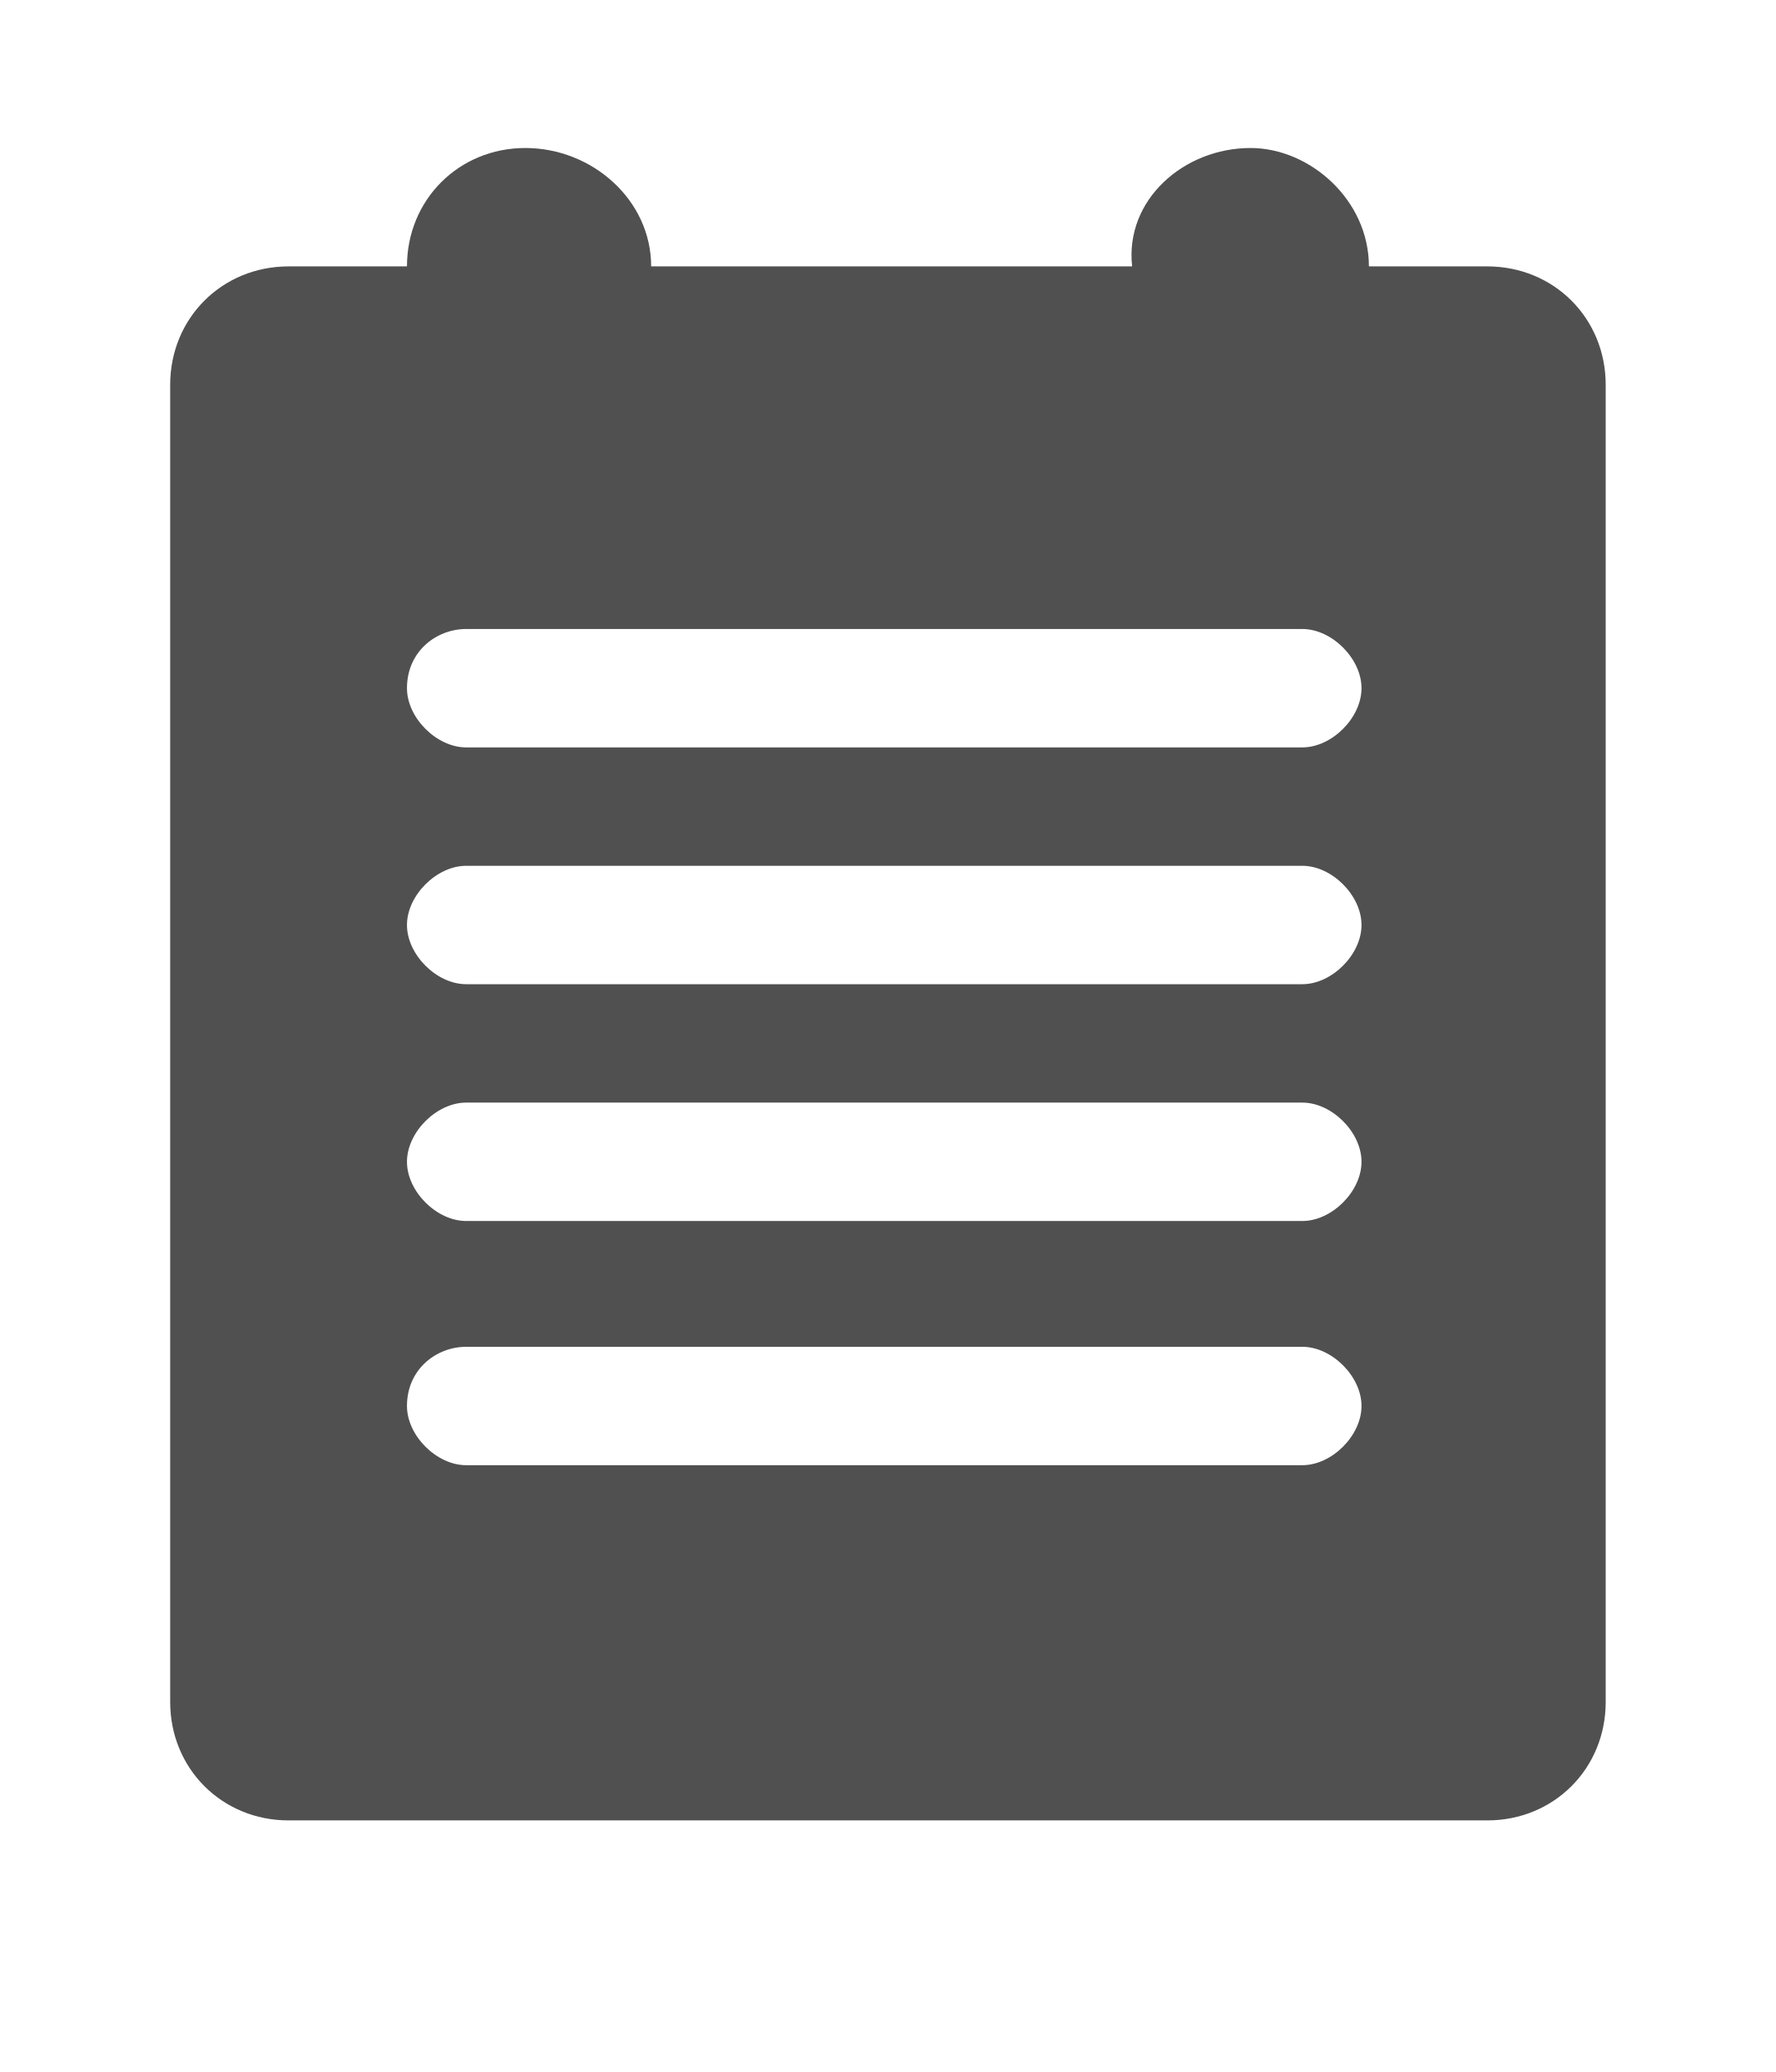
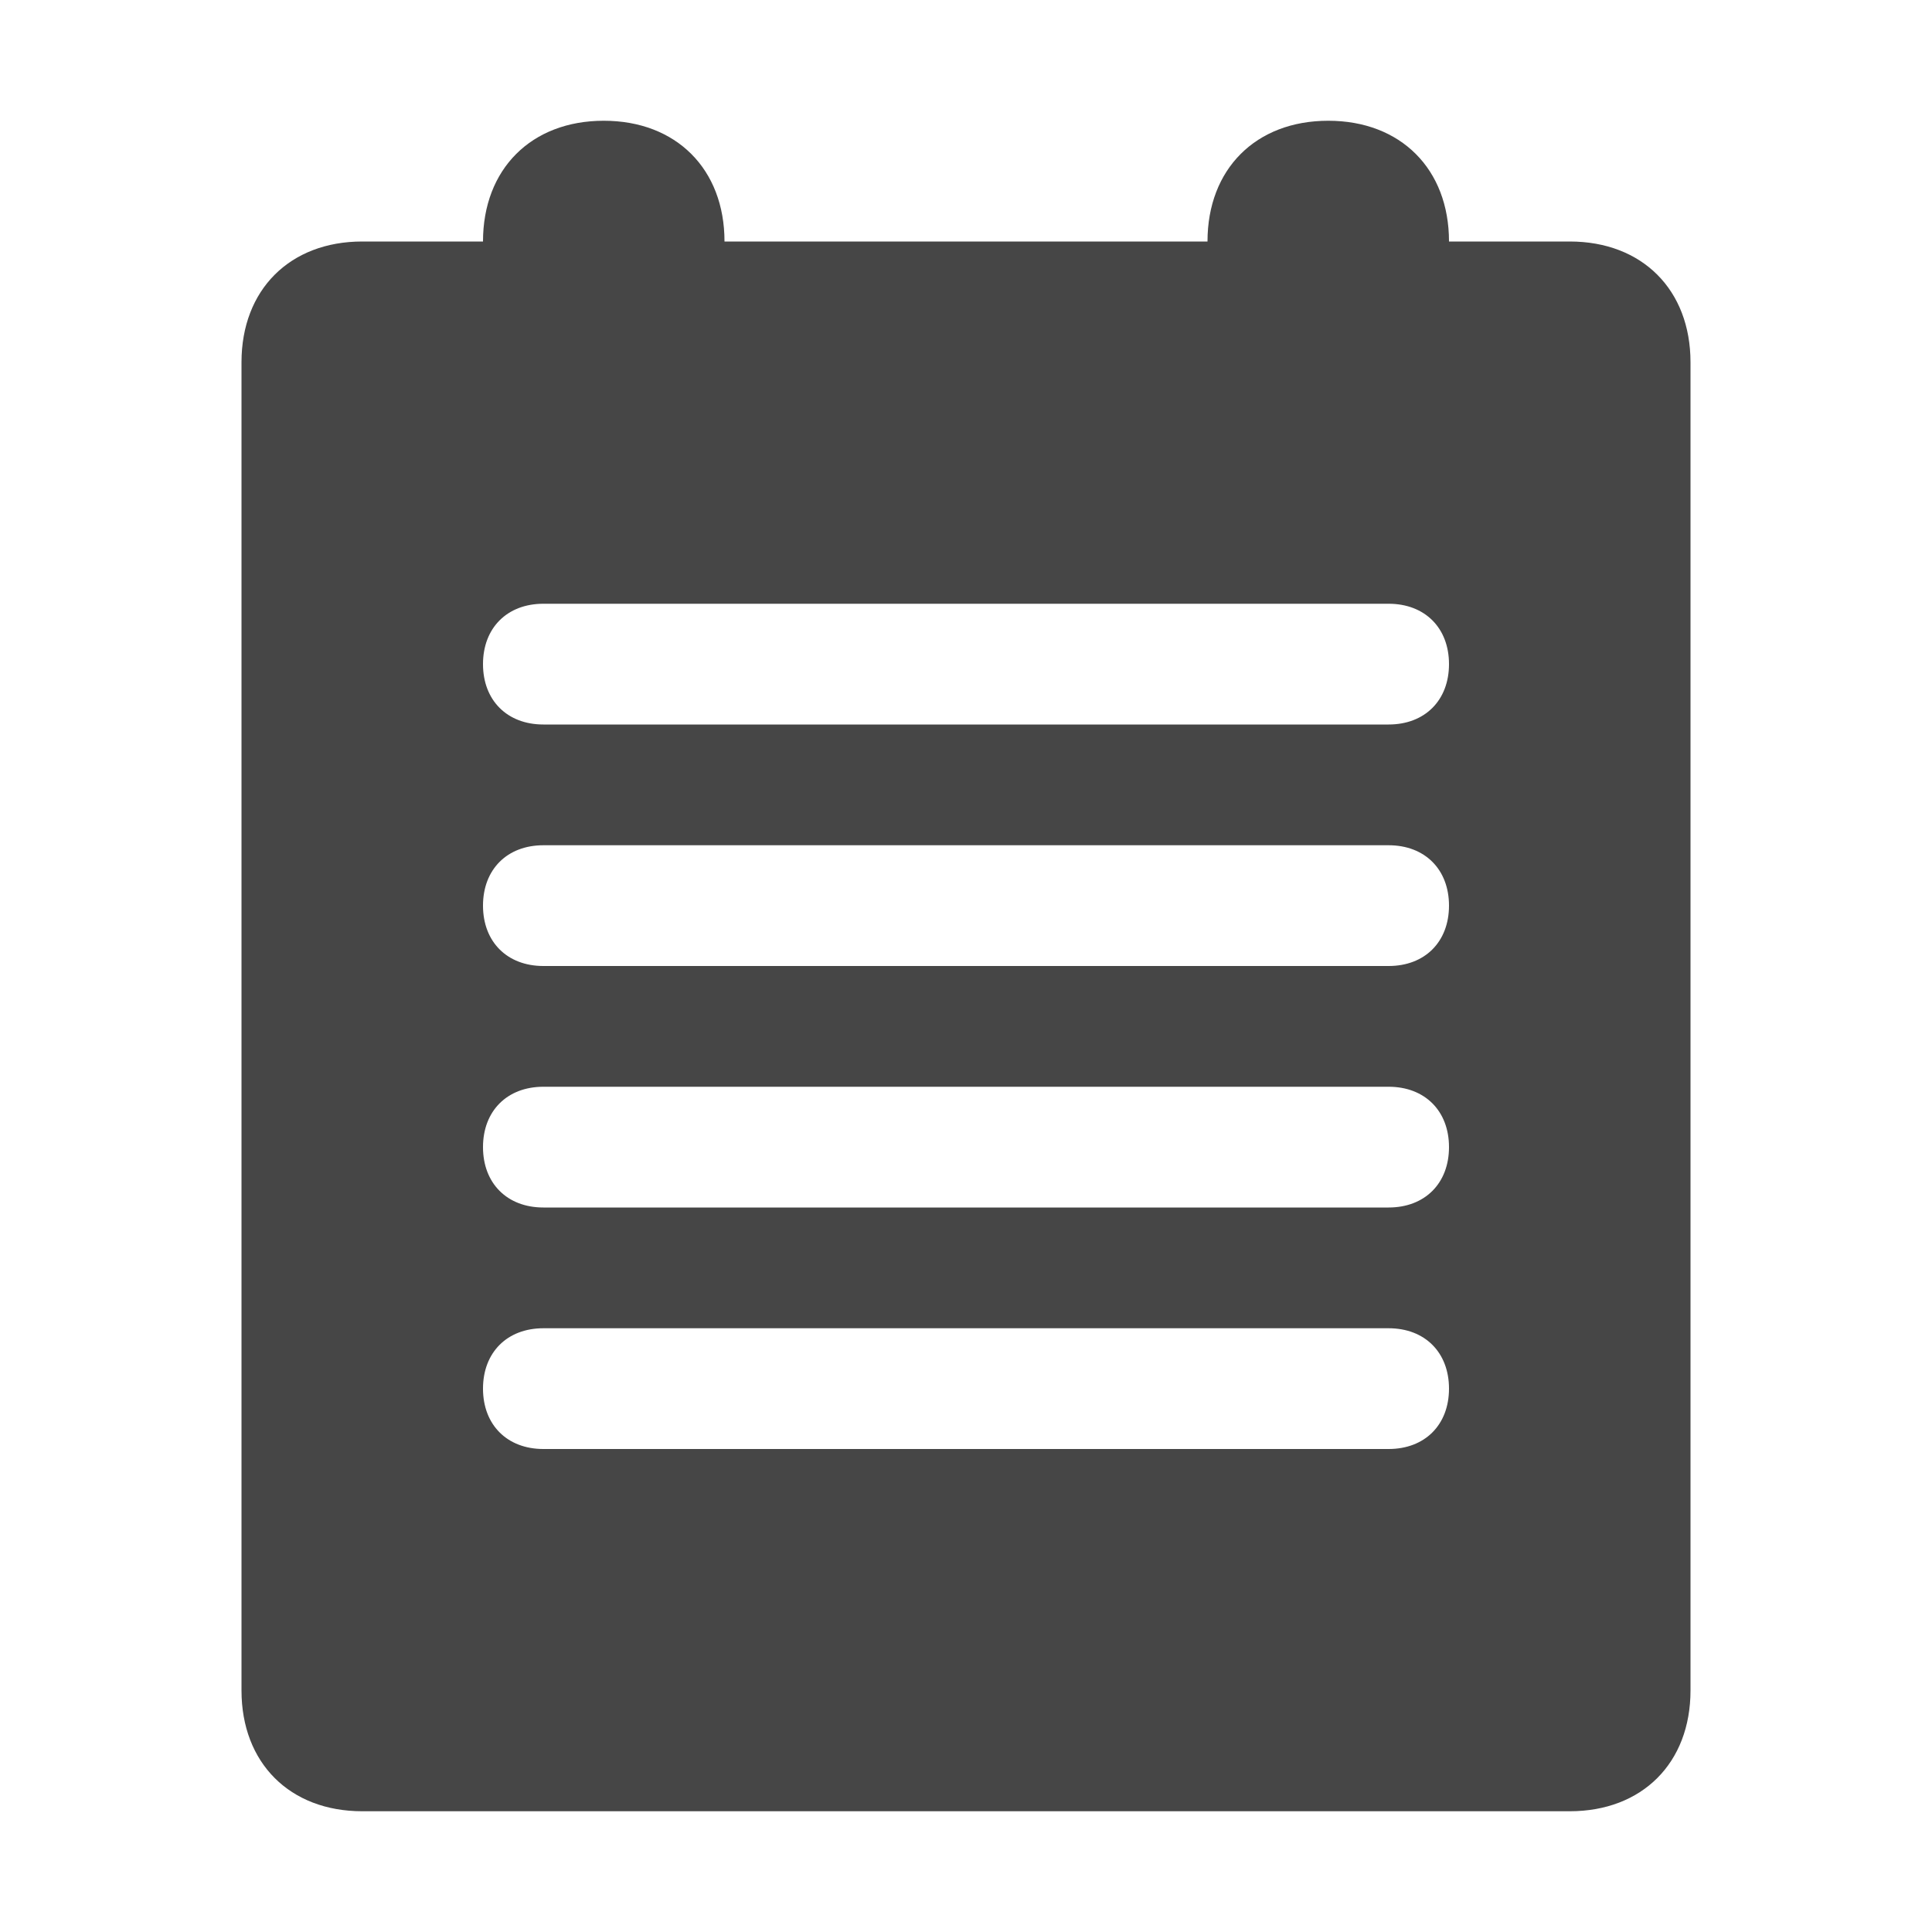
- <svg xmlns="http://www.w3.org/2000/svg" viewBox="0 0 24 28">
-   <path fill="#505050" d="M18.5 3.6h1.6c.9 0 1.6.7 1.6 1.6V23c0 .9-.7 1.6-1.6 1.6H3.9c-.9 0-1.6-.7-1.6-1.6V5.2c0-.9.7-1.6 1.6-1.6h1.6c0-.9.7-1.6 1.6-1.6.9 0 1.7.7 1.7 1.6h6.5c-.1-.9.7-1.6 1.6-1.6.8 0 1.6.7 1.6 1.6zm-13 5.7c0 .4.4.8.8.8h11.3c.4 0 .8-.4.8-.8s-.4-.8-.8-.8H6.3c-.4 0-.8.3-.8.8zm0 3.2c0 .4.4.8.8.8h11.3c.4 0 .8-.4.8-.8s-.4-.8-.8-.8H6.3c-.4 0-.8.4-.8.8zm0 3.2c0 .4.4.8.8.8h11.3c.4 0 .8-.4.8-.8s-.4-.8-.8-.8H6.3c-.4 0-.8.4-.8.8zm0 3.3c0 .4.4.8.8.8h11.3c.4 0 .8-.4.8-.8s-.4-.8-.8-.8H6.3c-.4 0-.8.3-.8.8z" />
+ <svg xmlns="http://www.w3.org/2000/svg" version="1.1" id="Layer_1" x="0px" y="0px" viewBox="0 0 16 16" style="enable-background:new 0 0 16 16;" xml:space="preserve">
+   <style type="text/css">
+ 	.st0{fill:#464646;}
+ </style>
+   <g id="Page-1">
+     <path id="Combined-Shape" class="st0" d="M12,2h1c0.6,0,1,0.4,1,1v11c0,0.6-0.4,1-1,1H3c-0.6,0-1-0.4-1-1V3c0-0.6,0.4-1,1-1h1   c0-0.6,0.4-1,1-1c0.6,0,1,0.4,1,1h4c0-0.6,0.4-1,1-1C11.6,1,12,1.4,12,2z M4,5.5C4,5.8,4.2,6,4.5,6h7C11.8,6,12,5.8,12,5.5   C12,5.2,11.8,5,11.5,5h-7C4.2,5,4,5.2,4,5.5z M4,7.5C4,7.8,4.2,8,4.5,8h7C11.8,8,12,7.8,12,7.5C12,7.2,11.8,7,11.5,7h-7   C4.2,7,4,7.2,4,7.5z M4,9.5C4,9.8,4.2,10,4.5,10h7c0.3,0,0.5-0.2,0.5-0.5C12,9.2,11.8,9,11.5,9h-7C4.2,9,4,9.2,4,9.5z M4,11.5   C4,11.8,4.2,12,4.5,12h7c0.3,0,0.5-0.2,0.5-0.5c0-0.3-0.2-0.5-0.5-0.5h-7C4.2,11,4,11.2,4,11.5z" />
+   </g>
</svg>
